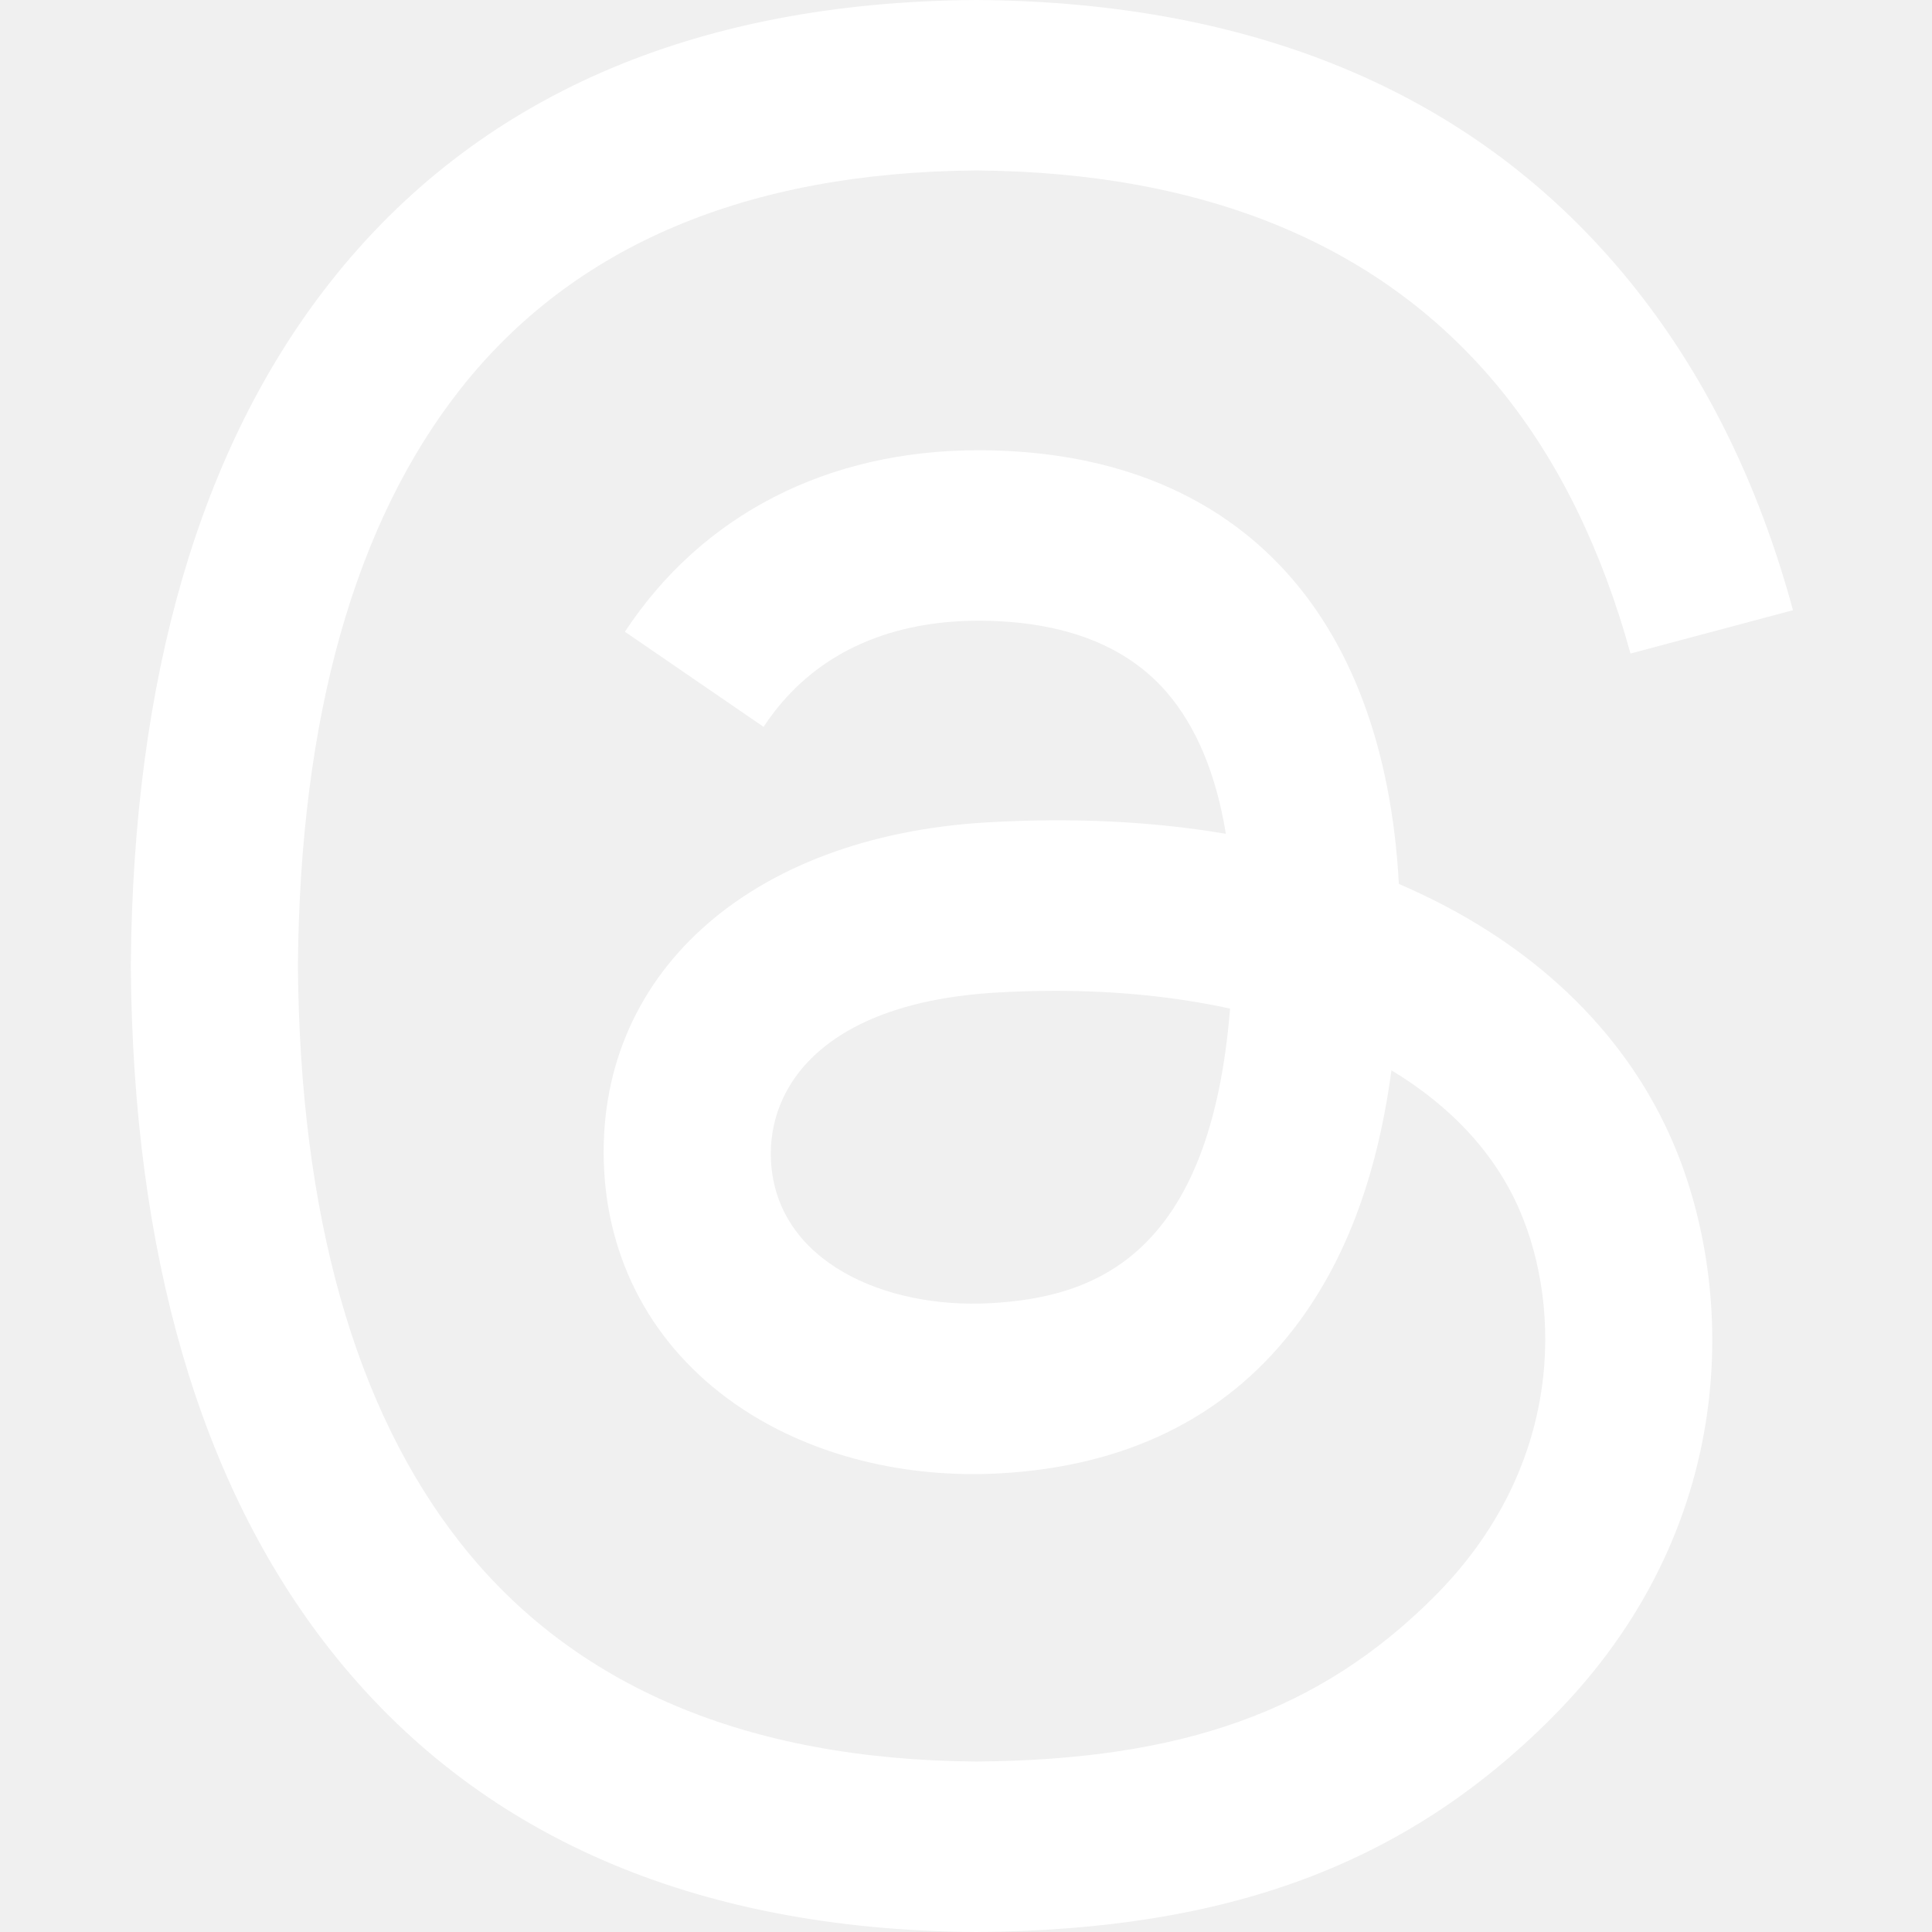
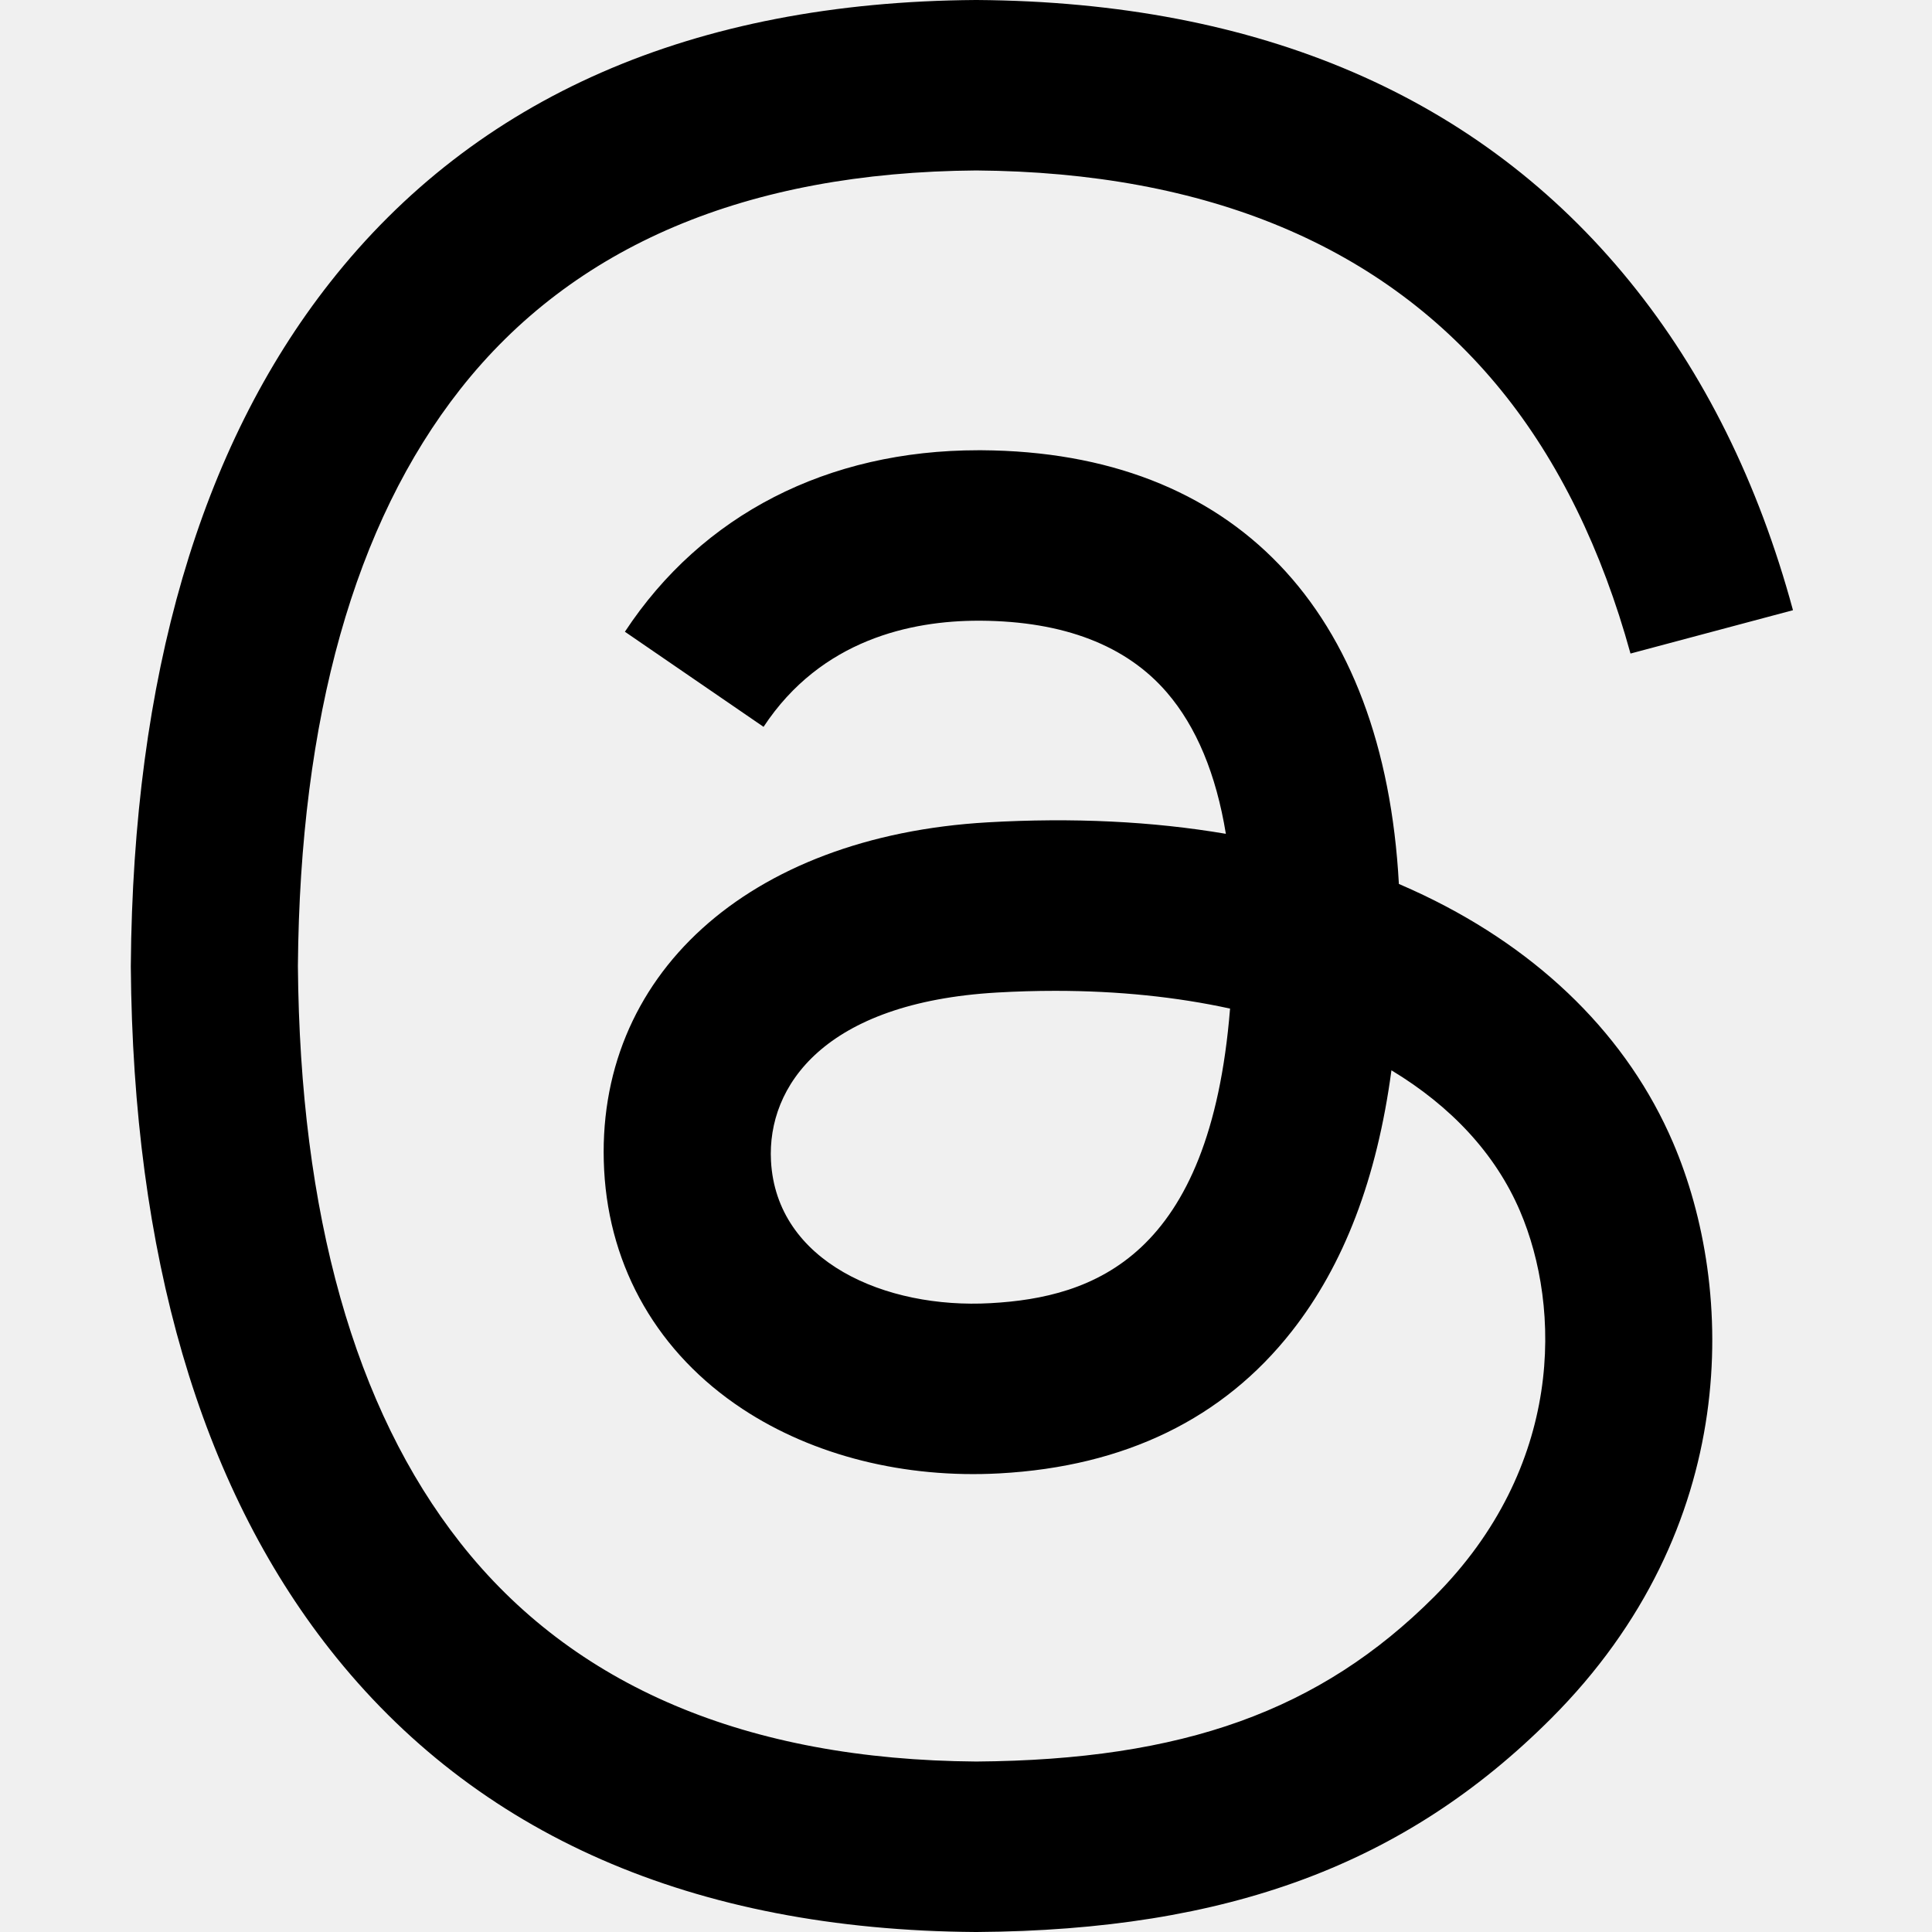
<svg xmlns="http://www.w3.org/2000/svg" aria-label="Threads" viewBox="0 0 192 192">
-   <path fill="#fff" d="M141.537 88.988a67 67 0 0 0-2.518-1.143c-1.482-27.307-16.403-42.94-41.457-43.1h-.34c-14.986 0-27.449 6.396-35.12 18.036l13.779 9.452c5.73-8.695 14.724-10.548 21.348-10.548h.229c8.249.053 14.474 2.452 18.503 7.129 2.932 3.405 4.893 8.111 5.864 14.05-7.314-1.243-15.224-1.626-23.68-1.14-23.82 1.371-39.134 15.264-38.105 34.568.522 9.792 5.4 18.216 13.735 23.719 7.047 4.652 16.124 6.927 25.557 6.412 12.458-.683 22.231-5.436 29.049-14.127 5.178-6.6 8.453-15.153 9.899-25.93 5.937 3.583 10.337 8.298 12.767 13.966 4.132 9.635 4.373 25.468-8.546 38.376-11.319 11.308-24.925 16.2-45.488 16.351-22.809-.169-40.06-7.484-51.275-21.742C35.236 139.966 29.808 120.682 29.605 96c.203-24.682 5.63-43.966 16.133-57.317C56.954 24.425 74.204 17.11 97.013 16.94c22.975.17 40.526 7.52 52.171 21.847 5.71 7.026 10.015 15.86 12.853 26.162l16.147-4.308c-3.44-12.68-8.853-23.606-16.219-32.668C147.036 9.607 125.202.195 97.07 0h-.113C68.882.194 47.292 9.642 32.788 28.08 19.882 44.485 13.224 67.315 13.001 95.932L13 96v.067c.224 28.617 6.882 51.447 19.788 67.854C47.292 182.358 68.882 191.806 96.957 192h.113c24.96-.173 42.554-6.708 57.048-21.189 18.963-18.945 18.392-42.692 12.142-57.27-4.484-10.454-13.033-18.945-24.723-24.553M98.44 129.507c-10.44.588-21.286-4.098-21.82-14.135-.397-7.442 5.296-15.746 22.461-16.735a100 100 0 0 1 5.79-.169c6.235 0 12.068.606 17.371 1.765-1.978 24.702-13.58 28.713-23.802 29.274" class="x19hqcy" />
+   <path d="M141.537 88.988a67 67 0 0 0-2.518-1.143c-1.482-27.307-16.403-42.94-41.457-43.1h-.34c-14.986 0-27.449 6.396-35.12 18.036l13.779 9.452c5.73-8.695 14.724-10.548 21.348-10.548h.229c8.249.053 14.474 2.452 18.503 7.129 2.932 3.405 4.893 8.111 5.864 14.05-7.314-1.243-15.224-1.626-23.68-1.14-23.82 1.371-39.134 15.264-38.105 34.568.522 9.792 5.4 18.216 13.735 23.719 7.047 4.652 16.124 6.927 25.557 6.412 12.458-.683 22.231-5.436 29.049-14.127 5.178-6.6 8.453-15.153 9.899-25.93 5.937 3.583 10.337 8.298 12.767 13.966 4.132 9.635 4.373 25.468-8.546 38.376-11.319 11.308-24.925 16.2-45.488 16.351-22.809-.169-40.06-7.484-51.275-21.742C35.236 139.966 29.808 120.682 29.605 96c.203-24.682 5.63-43.966 16.133-57.317C56.954 24.425 74.204 17.11 97.013 16.94c22.975.17 40.526 7.52 52.171 21.847 5.71 7.026 10.015 15.86 12.853 26.162l16.147-4.308c-3.44-12.68-8.853-23.606-16.219-32.668C147.036 9.607 125.202.195 97.07 0h-.113C68.882.194 47.292 9.642 32.788 28.08 19.882 44.485 13.224 67.315 13.001 95.932L13 96v.067c.224 28.617 6.882 51.447 19.788 67.854C47.292 182.358 68.882 191.806 96.957 192h.113c24.96-.173 42.554-6.708 57.048-21.189 18.963-18.945 18.392-42.692 12.142-57.27-4.484-10.454-13.033-18.945-24.723-24.553M98.44 129.507c-10.44.588-21.286-4.098-21.82-14.135-.397-7.442 5.296-15.746 22.461-16.735a100 100 0 0 1 5.79-.169c6.235 0 12.068.606 17.371 1.765-1.978 24.702-13.58 28.713-23.802 29.274" class="x19hqcy" />
</svg>
